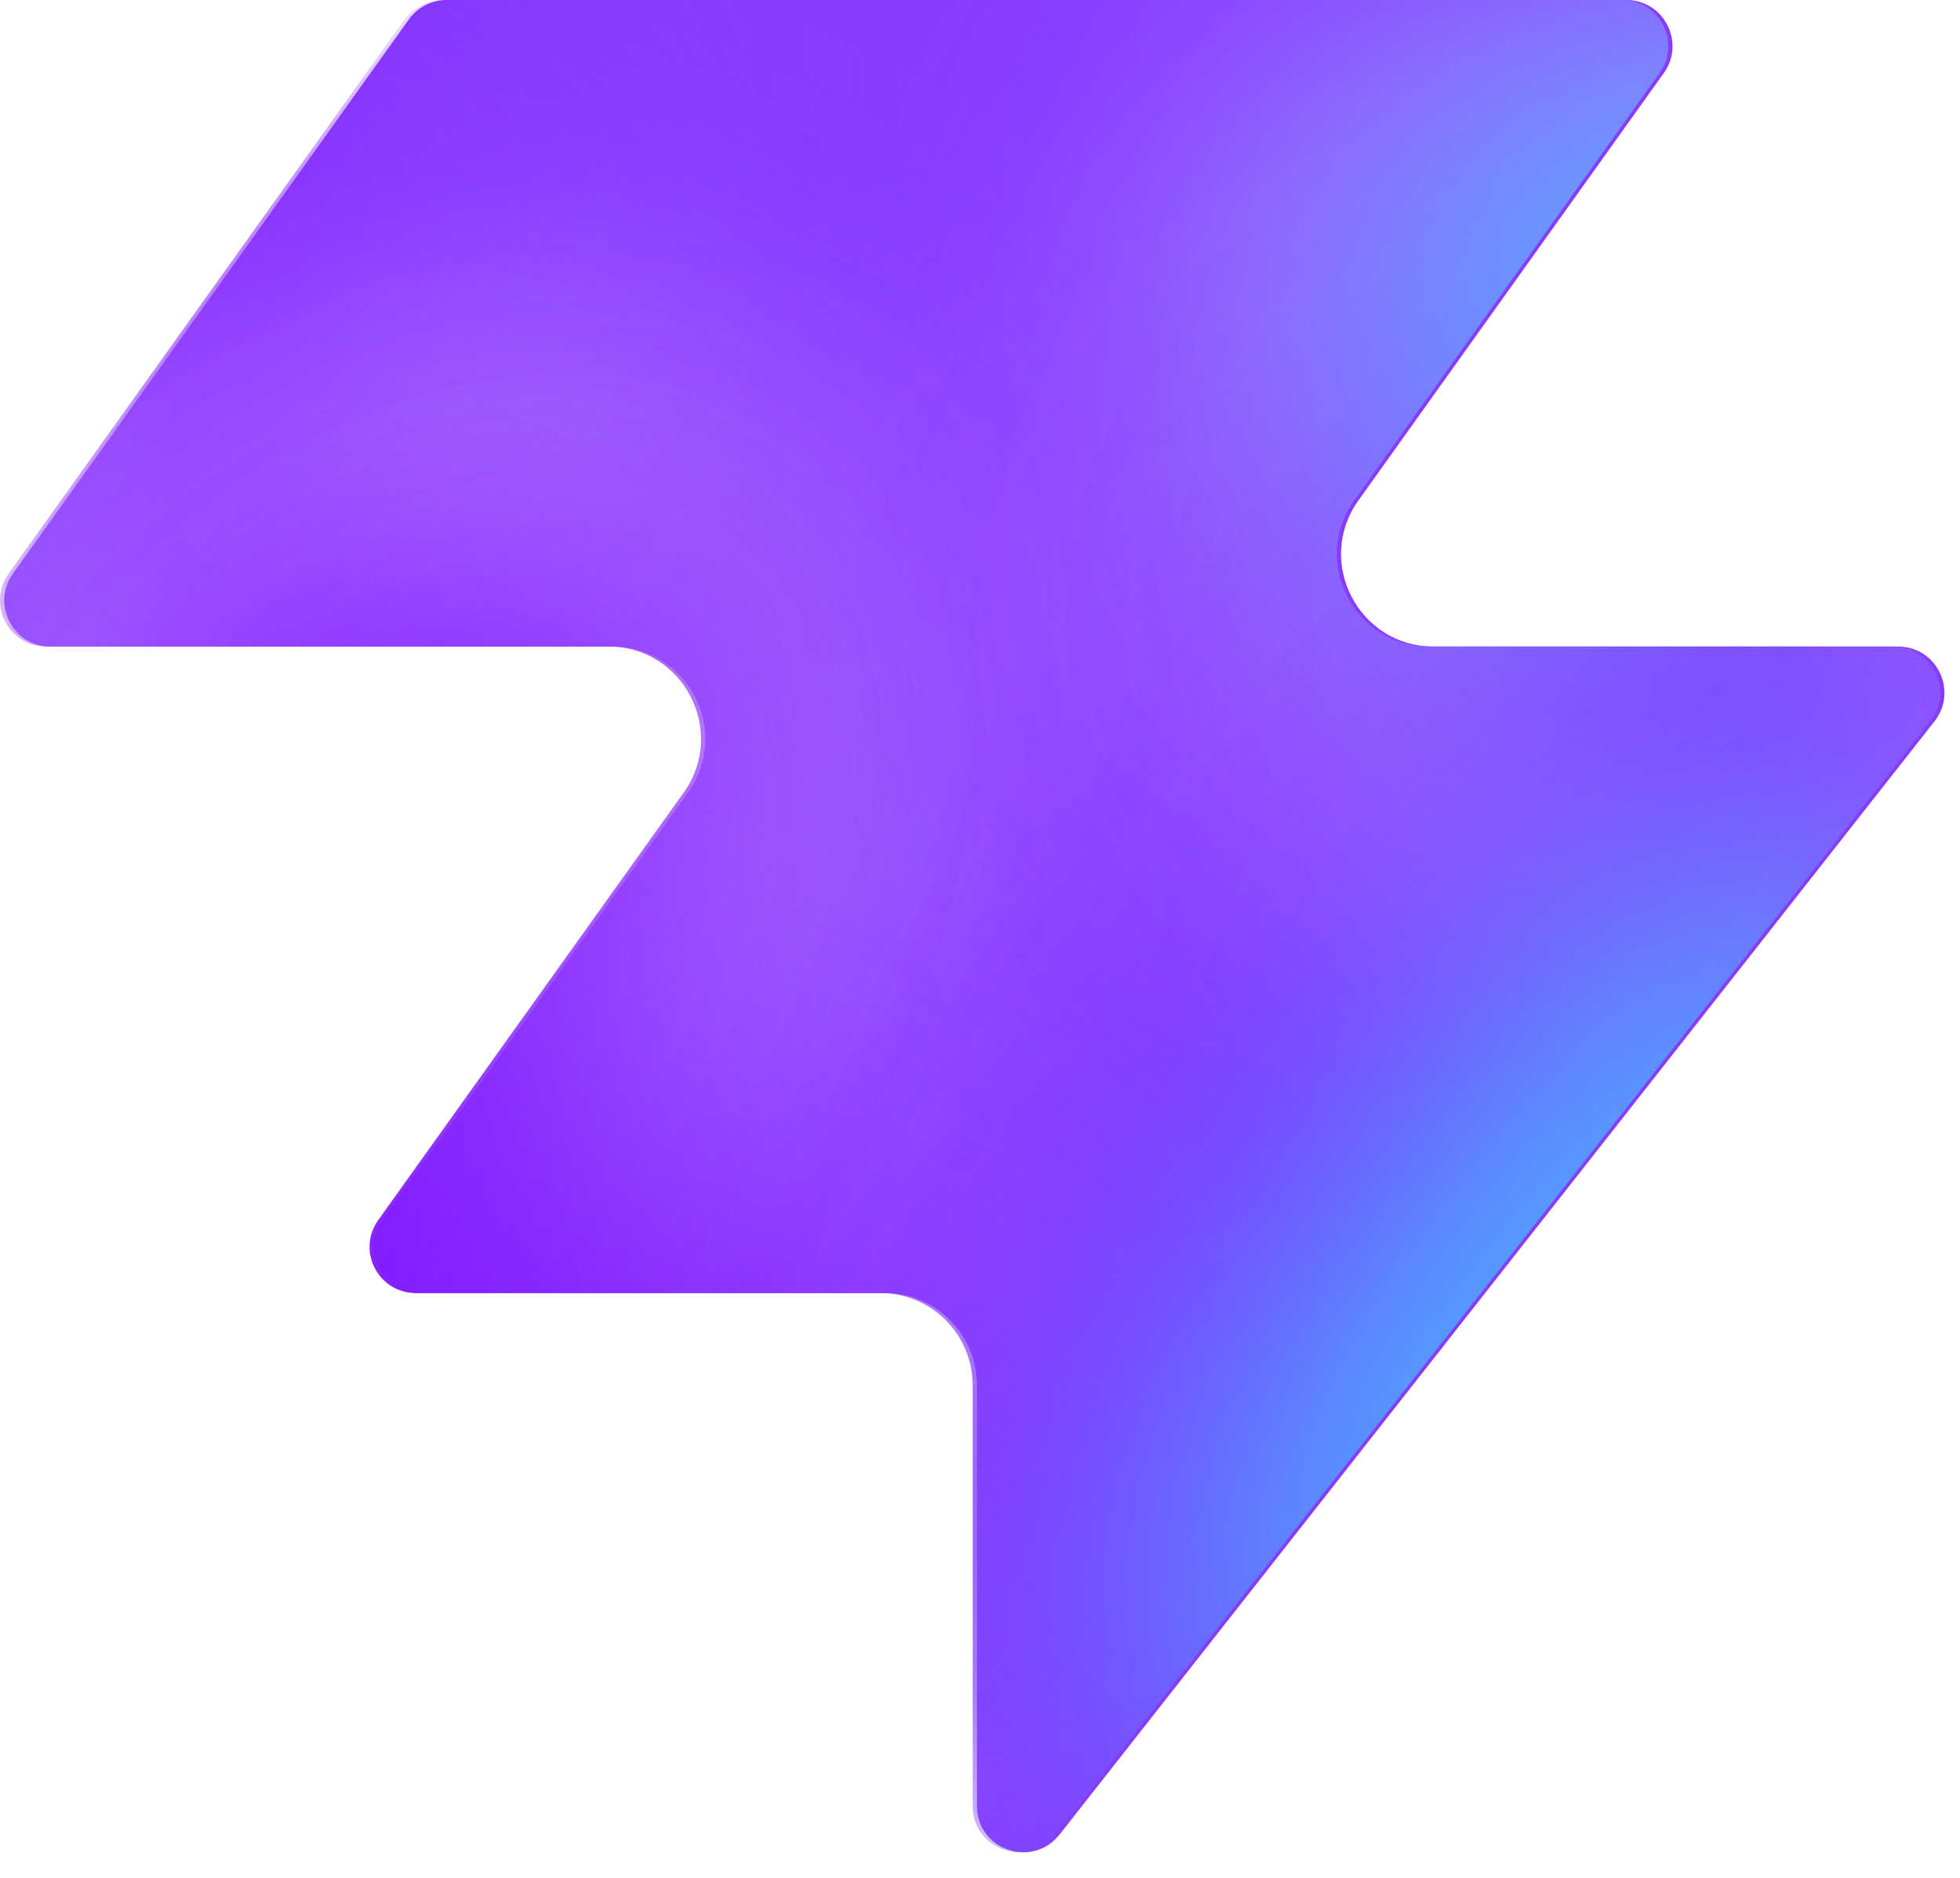
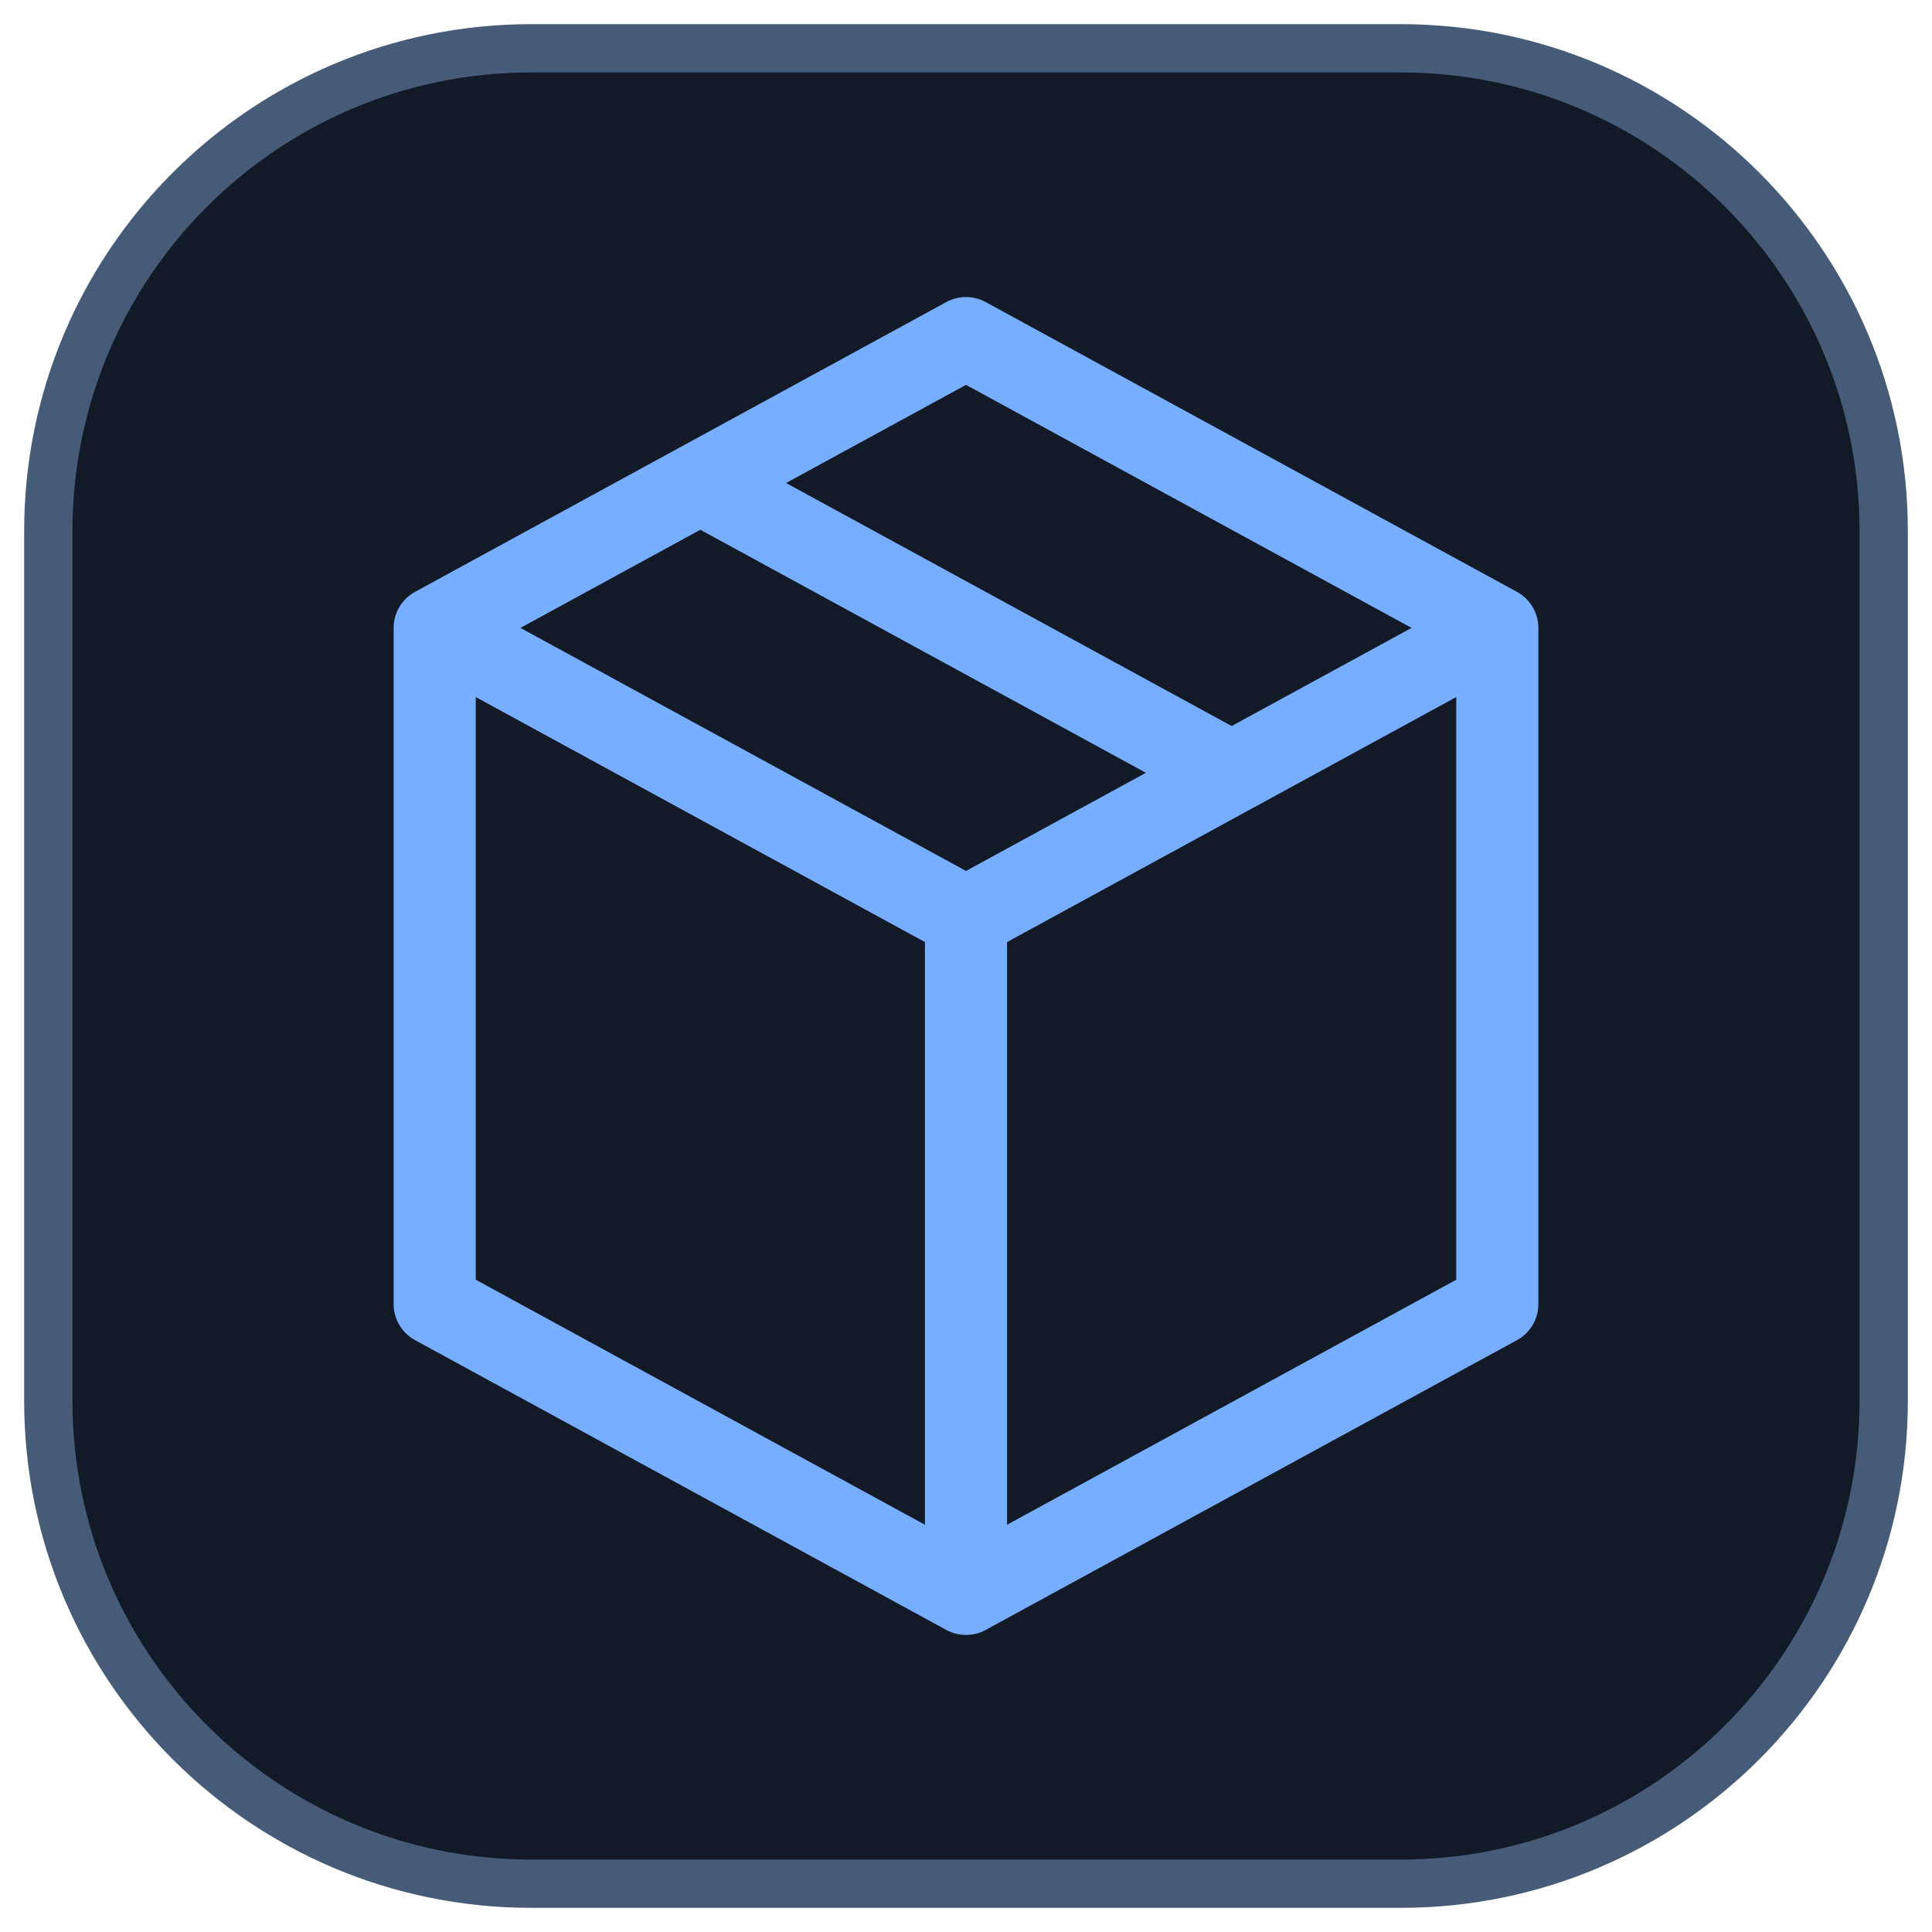
- <svg xmlns="http://www.w3.org/2000/svg" width="48" height="46" fill="none" viewBox="0 0 48 46">
-   <path fill="#863bff" d="M25.946 44.938c-.664.845-2.021.375-2.021-.698V33.937a2.26 2.26 0 0 0-2.262-2.262H10.287c-.92 0-1.456-1.04-.92-1.788l7.48-10.471c1.07-1.497 0-3.578-1.842-3.578H1.237c-.92 0-1.456-1.04-.92-1.788L10.013.474c.214-.297.556-.474.92-.474h28.894c.92 0 1.456 1.04.92 1.788l-7.48 10.471c-1.07 1.498 0 3.579 1.842 3.579h11.377c.943 0 1.473 1.088.89 1.83L25.947 44.94z" style="fill:#863bff;fill:color(display-p3 .525 .23 1);fill-opacity:1" />
-   <mask id="a" width="48" height="46" x="0" y="0" maskUnits="userSpaceOnUse" style="mask-type:alpha">
-     <path fill="#000" d="M25.842 44.938c-.664.844-2.021.375-2.021-.698V33.937a2.26 2.26 0 0 0-2.262-2.262H10.183c-.92 0-1.456-1.04-.92-1.788l7.48-10.471c1.07-1.498 0-3.579-1.842-3.579H1.133c-.92 0-1.456-1.04-.92-1.787L9.91.473c.214-.297.556-.474.92-.474h28.894c.92 0 1.456 1.04.92 1.788l-7.48 10.471c-1.07 1.498 0 3.578 1.842 3.578h11.377c.943 0 1.473 1.088.89 1.832L25.843 44.94z" style="fill:#000;fill-opacity:1" />
-   </mask>
-   <g mask="url(#a)">
-     <g filter="url(#b)">
-       <ellipse cx="5.508" cy="14.704" fill="#ede6ff" rx="5.508" ry="14.704" style="fill:#ede6ff;fill:color(display-p3 .927 .903 1);fill-opacity:1" transform="matrix(.00324 1 1 -.00324 -4.47 31.516)" />
-     </g>
-     <g filter="url(#c)">
-       <ellipse cx="10.399" cy="29.851" fill="#ede6ff" rx="10.399" ry="29.851" style="fill:#ede6ff;fill:color(display-p3 .927 .903 1);fill-opacity:1" transform="matrix(.00324 1 1 -.00324 -39.328 7.883)" />
-     </g>
-     <g filter="url(#d)">
-       <ellipse cx="5.508" cy="30.487" fill="#7e14ff" rx="5.508" ry="30.487" style="fill:#7e14ff;fill:color(display-p3 .492 .077 1);fill-opacity:1" transform="rotate(89.814 -25.913 -14.639)scale(1 -1)" />
-     </g>
-     <g filter="url(#e)">
-       <ellipse cx="5.508" cy="30.599" fill="#7e14ff" rx="5.508" ry="30.599" style="fill:#7e14ff;fill:color(display-p3 .492 .077 1);fill-opacity:1" transform="rotate(89.814 -32.644 -3.334)scale(1 -1)" />
-     </g>
-     <g filter="url(#f)">
-       <ellipse cx="5.508" cy="30.599" fill="#7e14ff" rx="5.508" ry="30.599" style="fill:#7e14ff;fill:color(display-p3 .492 .077 1);fill-opacity:1" transform="matrix(.00324 1 1 -.00324 -34.34 30.47)" />
-     </g>
-     <g filter="url(#g)">
-       <ellipse cx="14.072" cy="22.078" fill="#ede6ff" rx="14.072" ry="22.078" style="fill:#ede6ff;fill:color(display-p3 .927 .903 1);fill-opacity:1" transform="rotate(93.35 24.506 48.493)scale(-1 1)" />
-     </g>
-     <g filter="url(#h)">
-       <ellipse cx="3.47" cy="21.501" fill="#7e14ff" rx="3.47" ry="21.501" style="fill:#7e14ff;fill:color(display-p3 .492 .077 1);fill-opacity:1" transform="rotate(89.009 28.708 47.59)scale(-1 1)" />
-     </g>
-     <g filter="url(#i)">
-       <ellipse cx="3.47" cy="21.501" fill="#7e14ff" rx="3.47" ry="21.501" style="fill:#7e14ff;fill:color(display-p3 .492 .077 1);fill-opacity:1" transform="rotate(89.009 28.708 47.59)scale(-1 1)" />
-     </g>
-     <g filter="url(#j)">
-       <ellipse cx=".387" cy="8.972" fill="#7e14ff" rx="4.407" ry="29.108" style="fill:#7e14ff;fill:color(display-p3 .492 .077 1);fill-opacity:1" transform="rotate(39.51 .387 8.972)" />
-     </g>
-     <g filter="url(#k)">
-       <ellipse cx="47.523" cy="-6.092" fill="#7e14ff" rx="4.407" ry="29.108" style="fill:#7e14ff;fill:color(display-p3 .492 .077 1);fill-opacity:1" transform="rotate(37.892 47.523 -6.092)" />
-     </g>
-     <g filter="url(#l)">
-       <ellipse cx="41.412" cy="6.333" fill="#47bfff" rx="5.971" ry="9.665" style="fill:#47bfff;fill:color(display-p3 .28 .748 1);fill-opacity:1" transform="rotate(37.892 41.412 6.333)" />
-     </g>
-     <g filter="url(#m)">
-       <ellipse cx="-1.879" cy="38.332" fill="#7e14ff" rx="4.407" ry="29.108" style="fill:#7e14ff;fill:color(display-p3 .492 .077 1);fill-opacity:1" transform="rotate(37.892 -1.88 38.332)" />
-     </g>
-     <g filter="url(#n)">
-       <ellipse cx="-1.879" cy="38.332" fill="#7e14ff" rx="4.407" ry="29.108" style="fill:#7e14ff;fill:color(display-p3 .492 .077 1);fill-opacity:1" transform="rotate(37.892 -1.88 38.332)" />
-     </g>
-     <g filter="url(#o)">
-       <ellipse cx="35.651" cy="29.907" fill="#7e14ff" rx="4.407" ry="29.108" style="fill:#7e14ff;fill:color(display-p3 .492 .077 1);fill-opacity:1" transform="rotate(37.892 35.651 29.907)" />
-     </g>
-     <g filter="url(#p)">
-       <ellipse cx="38.418" cy="32.4" fill="#47bfff" rx="5.971" ry="15.297" style="fill:#47bfff;fill:color(display-p3 .28 .748 1);fill-opacity:1" transform="rotate(37.892 38.418 32.4)" />
-     </g>
-   </g>
-   <defs>
-     <filter id="b" width="60.045" height="41.654" x="-19.77" y="16.149" color-interpolation-filters="sRGB" filterUnits="userSpaceOnUse">
-       <feFlood flood-opacity="0" result="BackgroundImageFix" />
-       <feBlend in="SourceGraphic" in2="BackgroundImageFix" result="shape" />
-       <feGaussianBlur result="effect1_foregroundBlur_2002_17158" stdDeviation="7.659" />
-     </filter>
-     <filter id="c" width="90.34" height="51.437" x="-54.613" y="-7.533" color-interpolation-filters="sRGB" filterUnits="userSpaceOnUse">
-       <feFlood flood-opacity="0" result="BackgroundImageFix" />
-       <feBlend in="SourceGraphic" in2="BackgroundImageFix" result="shape" />
-       <feGaussianBlur result="effect1_foregroundBlur_2002_17158" stdDeviation="7.659" />
-     </filter>
-     <filter id="d" width="79.355" height="29.4" x="-49.64" y="2.03" color-interpolation-filters="sRGB" filterUnits="userSpaceOnUse">
-       <feFlood flood-opacity="0" result="BackgroundImageFix" />
-       <feBlend in="SourceGraphic" in2="BackgroundImageFix" result="shape" />
-       <feGaussianBlur result="effect1_foregroundBlur_2002_17158" stdDeviation="4.596" />
-     </filter>
-     <filter id="e" width="79.579" height="29.4" x="-45.045" y="20.029" color-interpolation-filters="sRGB" filterUnits="userSpaceOnUse">
-       <feFlood flood-opacity="0" result="BackgroundImageFix" />
-       <feBlend in="SourceGraphic" in2="BackgroundImageFix" result="shape" />
-       <feGaussianBlur result="effect1_foregroundBlur_2002_17158" stdDeviation="4.596" />
-     </filter>
-     <filter id="f" width="79.579" height="29.4" x="-43.513" y="21.178" color-interpolation-filters="sRGB" filterUnits="userSpaceOnUse">
-       <feFlood flood-opacity="0" result="BackgroundImageFix" />
-       <feBlend in="SourceGraphic" in2="BackgroundImageFix" result="shape" />
-       <feGaussianBlur result="effect1_foregroundBlur_2002_17158" stdDeviation="4.596" />
-     </filter>
-     <filter id="g" width="74.749" height="58.852" x="15.756" y="-17.901" color-interpolation-filters="sRGB" filterUnits="userSpaceOnUse">
-       <feFlood flood-opacity="0" result="BackgroundImageFix" />
-       <feBlend in="SourceGraphic" in2="BackgroundImageFix" result="shape" />
-       <feGaussianBlur result="effect1_foregroundBlur_2002_17158" stdDeviation="7.659" />
-     </filter>
-     <filter id="h" width="61.377" height="25.362" x="23.548" y="2.284" color-interpolation-filters="sRGB" filterUnits="userSpaceOnUse">
-       <feFlood flood-opacity="0" result="BackgroundImageFix" />
-       <feBlend in="SourceGraphic" in2="BackgroundImageFix" result="shape" />
-       <feGaussianBlur result="effect1_foregroundBlur_2002_17158" stdDeviation="4.596" />
-     </filter>
-     <filter id="i" width="61.377" height="25.362" x="23.548" y="2.284" color-interpolation-filters="sRGB" filterUnits="userSpaceOnUse">
-       <feFlood flood-opacity="0" result="BackgroundImageFix" />
-       <feBlend in="SourceGraphic" in2="BackgroundImageFix" result="shape" />
-       <feGaussianBlur result="effect1_foregroundBlur_2002_17158" stdDeviation="4.596" />
-     </filter>
-     <filter id="j" width="56.045" height="63.649" x="-27.636" y="-22.853" color-interpolation-filters="sRGB" filterUnits="userSpaceOnUse">
-       <feFlood flood-opacity="0" result="BackgroundImageFix" />
-       <feBlend in="SourceGraphic" in2="BackgroundImageFix" result="shape" />
-       <feGaussianBlur result="effect1_foregroundBlur_2002_17158" stdDeviation="4.596" />
-     </filter>
-     <filter id="k" width="54.814" height="64.646" x="20.116" y="-38.415" color-interpolation-filters="sRGB" filterUnits="userSpaceOnUse">
-       <feFlood flood-opacity="0" result="BackgroundImageFix" />
-       <feBlend in="SourceGraphic" in2="BackgroundImageFix" result="shape" />
-       <feGaussianBlur result="effect1_foregroundBlur_2002_17158" stdDeviation="4.596" />
-     </filter>
-     <filter id="l" width="33.541" height="35.313" x="24.641" y="-11.323" color-interpolation-filters="sRGB" filterUnits="userSpaceOnUse">
-       <feFlood flood-opacity="0" result="BackgroundImageFix" />
-       <feBlend in="SourceGraphic" in2="BackgroundImageFix" result="shape" />
-       <feGaussianBlur result="effect1_foregroundBlur_2002_17158" stdDeviation="4.596" />
-     </filter>
-     <filter id="m" width="54.814" height="64.646" x="-29.286" y="6.009" color-interpolation-filters="sRGB" filterUnits="userSpaceOnUse">
-       <feFlood flood-opacity="0" result="BackgroundImageFix" />
-       <feBlend in="SourceGraphic" in2="BackgroundImageFix" result="shape" />
-       <feGaussianBlur result="effect1_foregroundBlur_2002_17158" stdDeviation="4.596" />
-     </filter>
-     <filter id="n" width="54.814" height="64.646" x="-29.286" y="6.009" color-interpolation-filters="sRGB" filterUnits="userSpaceOnUse">
-       <feFlood flood-opacity="0" result="BackgroundImageFix" />
-       <feBlend in="SourceGraphic" in2="BackgroundImageFix" result="shape" />
-       <feGaussianBlur result="effect1_foregroundBlur_2002_17158" stdDeviation="4.596" />
-     </filter>
-     <filter id="o" width="54.814" height="64.646" x="8.244" y="-2.416" color-interpolation-filters="sRGB" filterUnits="userSpaceOnUse">
-       <feFlood flood-opacity="0" result="BackgroundImageFix" />
-       <feBlend in="SourceGraphic" in2="BackgroundImageFix" result="shape" />
-       <feGaussianBlur result="effect1_foregroundBlur_2002_17158" stdDeviation="4.596" />
-     </filter>
-     <filter id="p" width="39.409" height="43.623" x="18.713" y="10.588" color-interpolation-filters="sRGB" filterUnits="userSpaceOnUse">
-       <feFlood flood-opacity="0" result="BackgroundImageFix" />
-       <feBlend in="SourceGraphic" in2="BackgroundImageFix" result="shape" />
-       <feGaussianBlur result="effect1_foregroundBlur_2002_17158" stdDeviation="4.596" />
-     </filter>
-   </defs>
+ <svg xmlns="http://www.w3.org/2000/svg" viewBox="0 0 40 40" fill="none">
+   <rect x="1" y="1" width="38" height="38" rx="10" fill="#121a28" stroke="#465b78" />
+   <path d="m20 7-11 6v14l11 6 11-6V13L20 7ZM9 13l11 6 11-6M20 19v14M14.5 10l11 6" stroke="#78aeff" stroke-width="1.7" stroke-linecap="round" stroke-linejoin="round" />
</svg>
